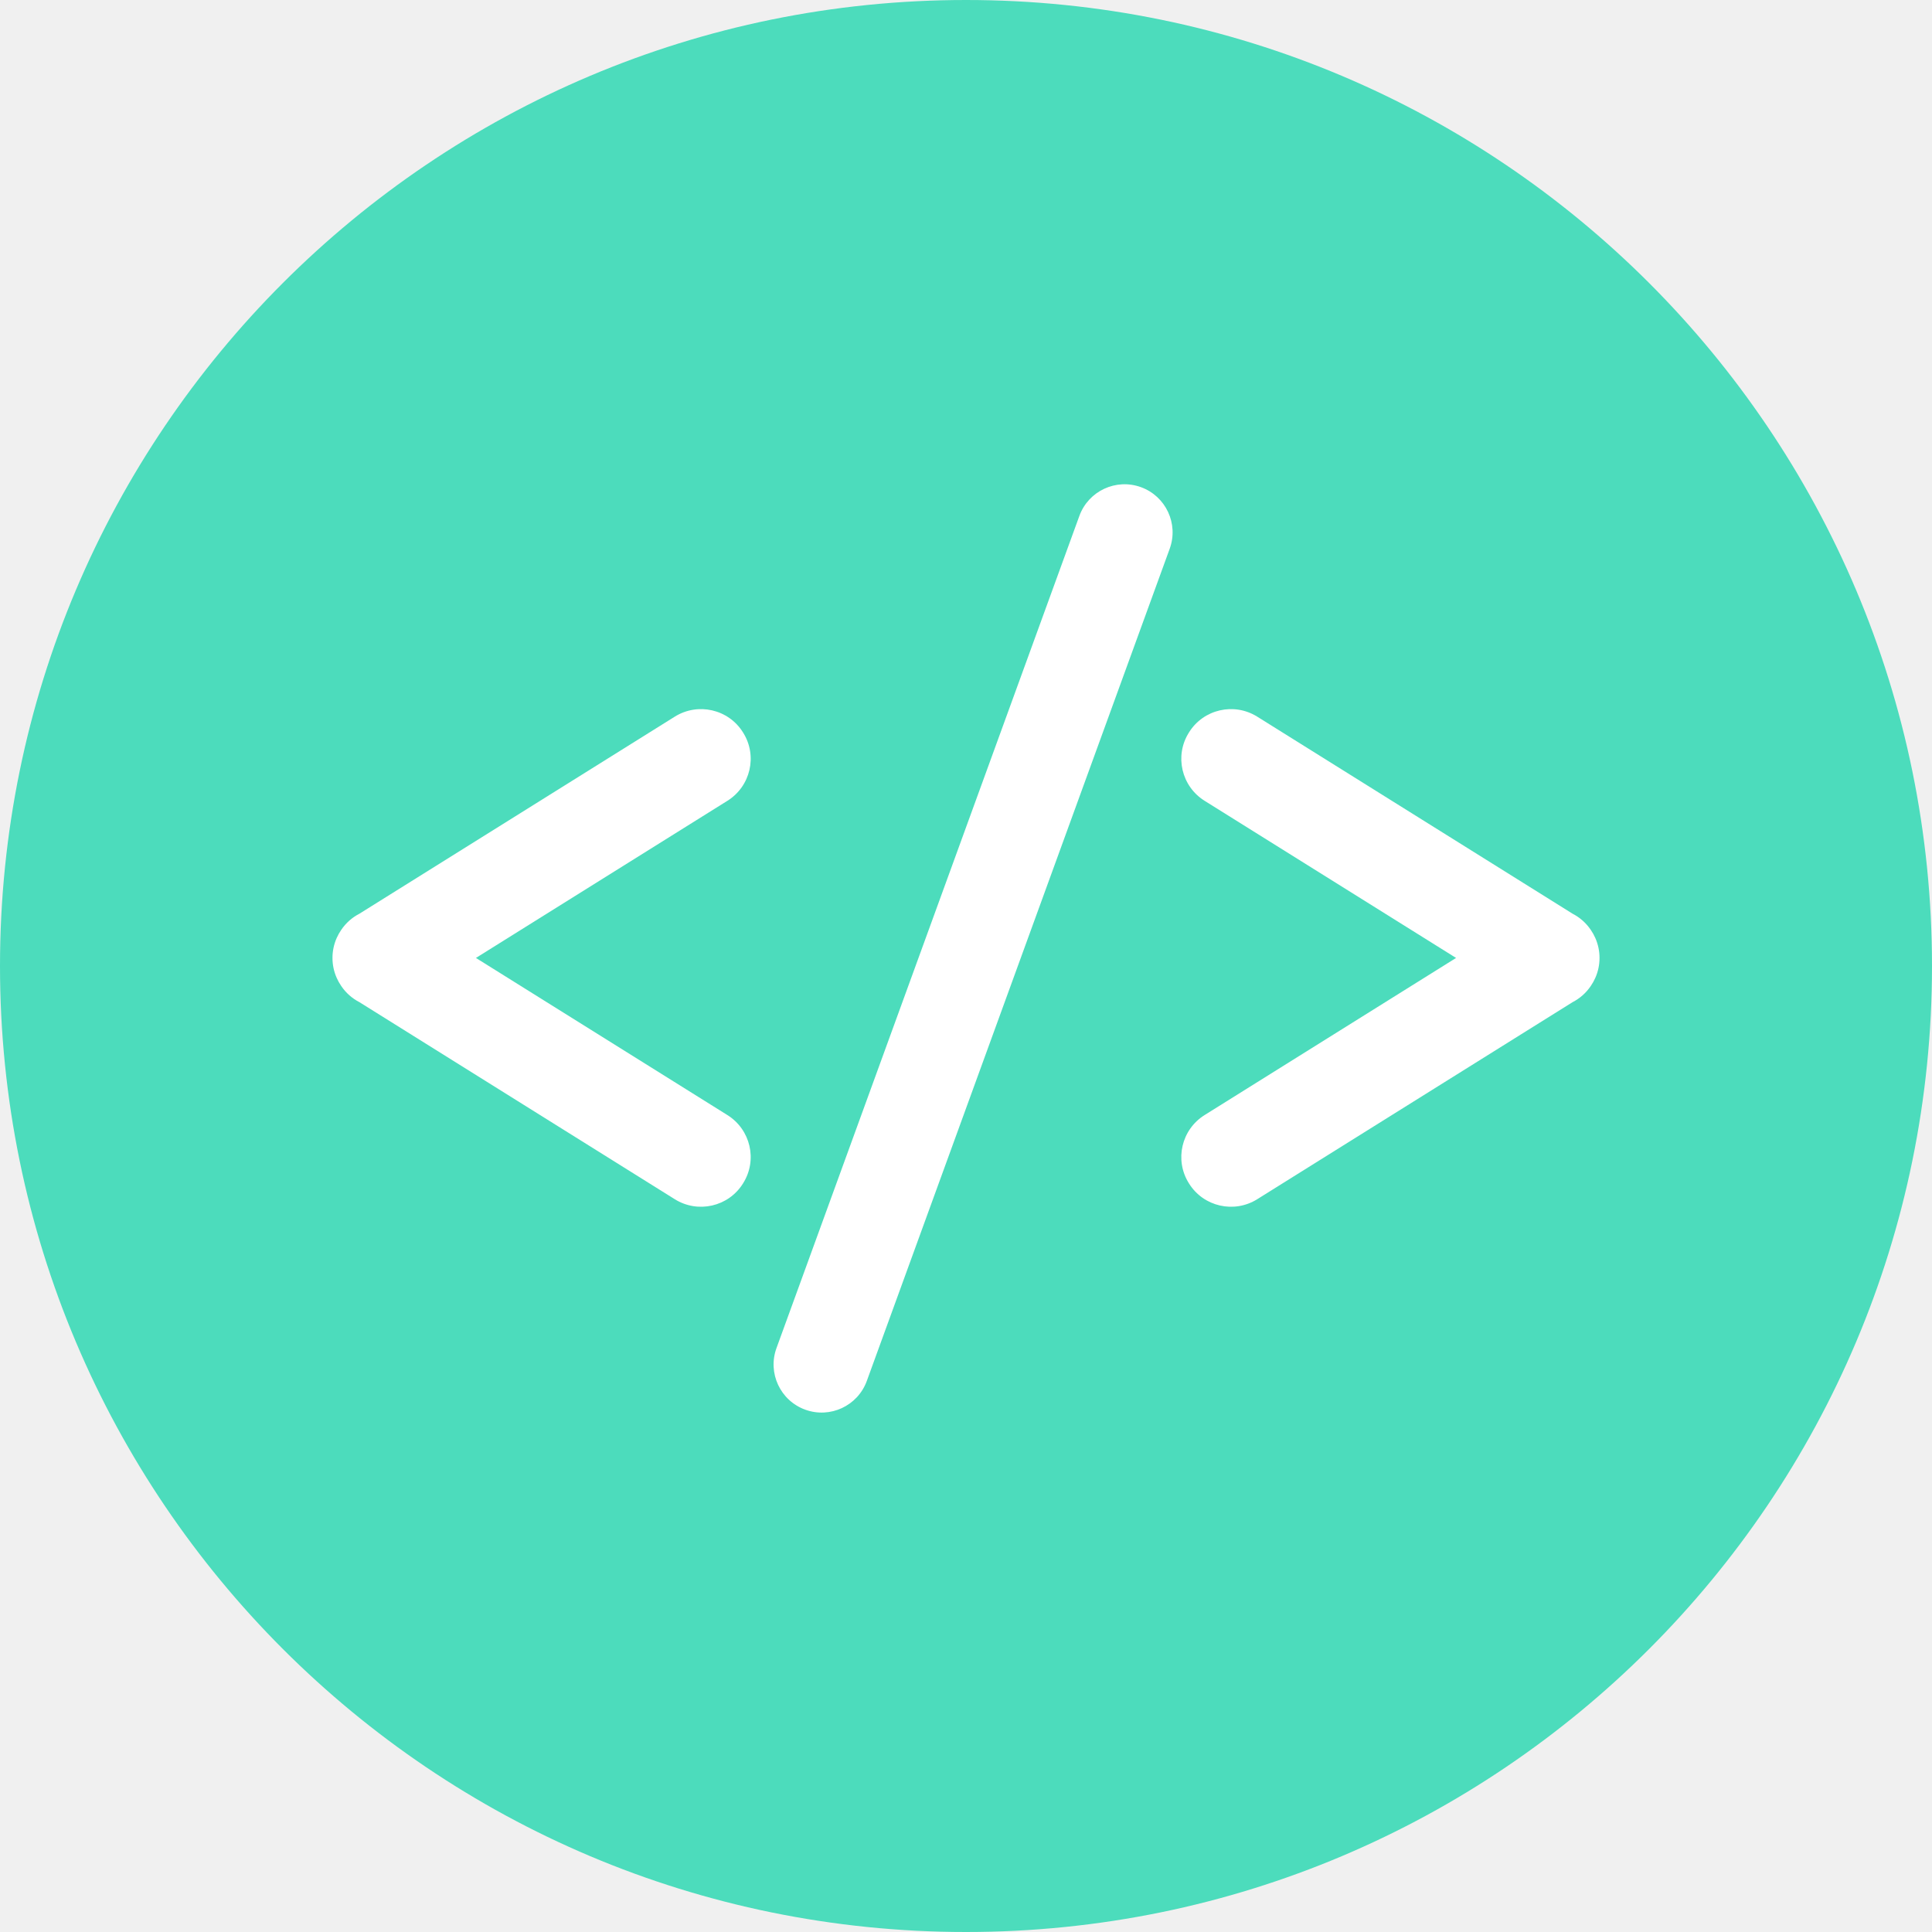
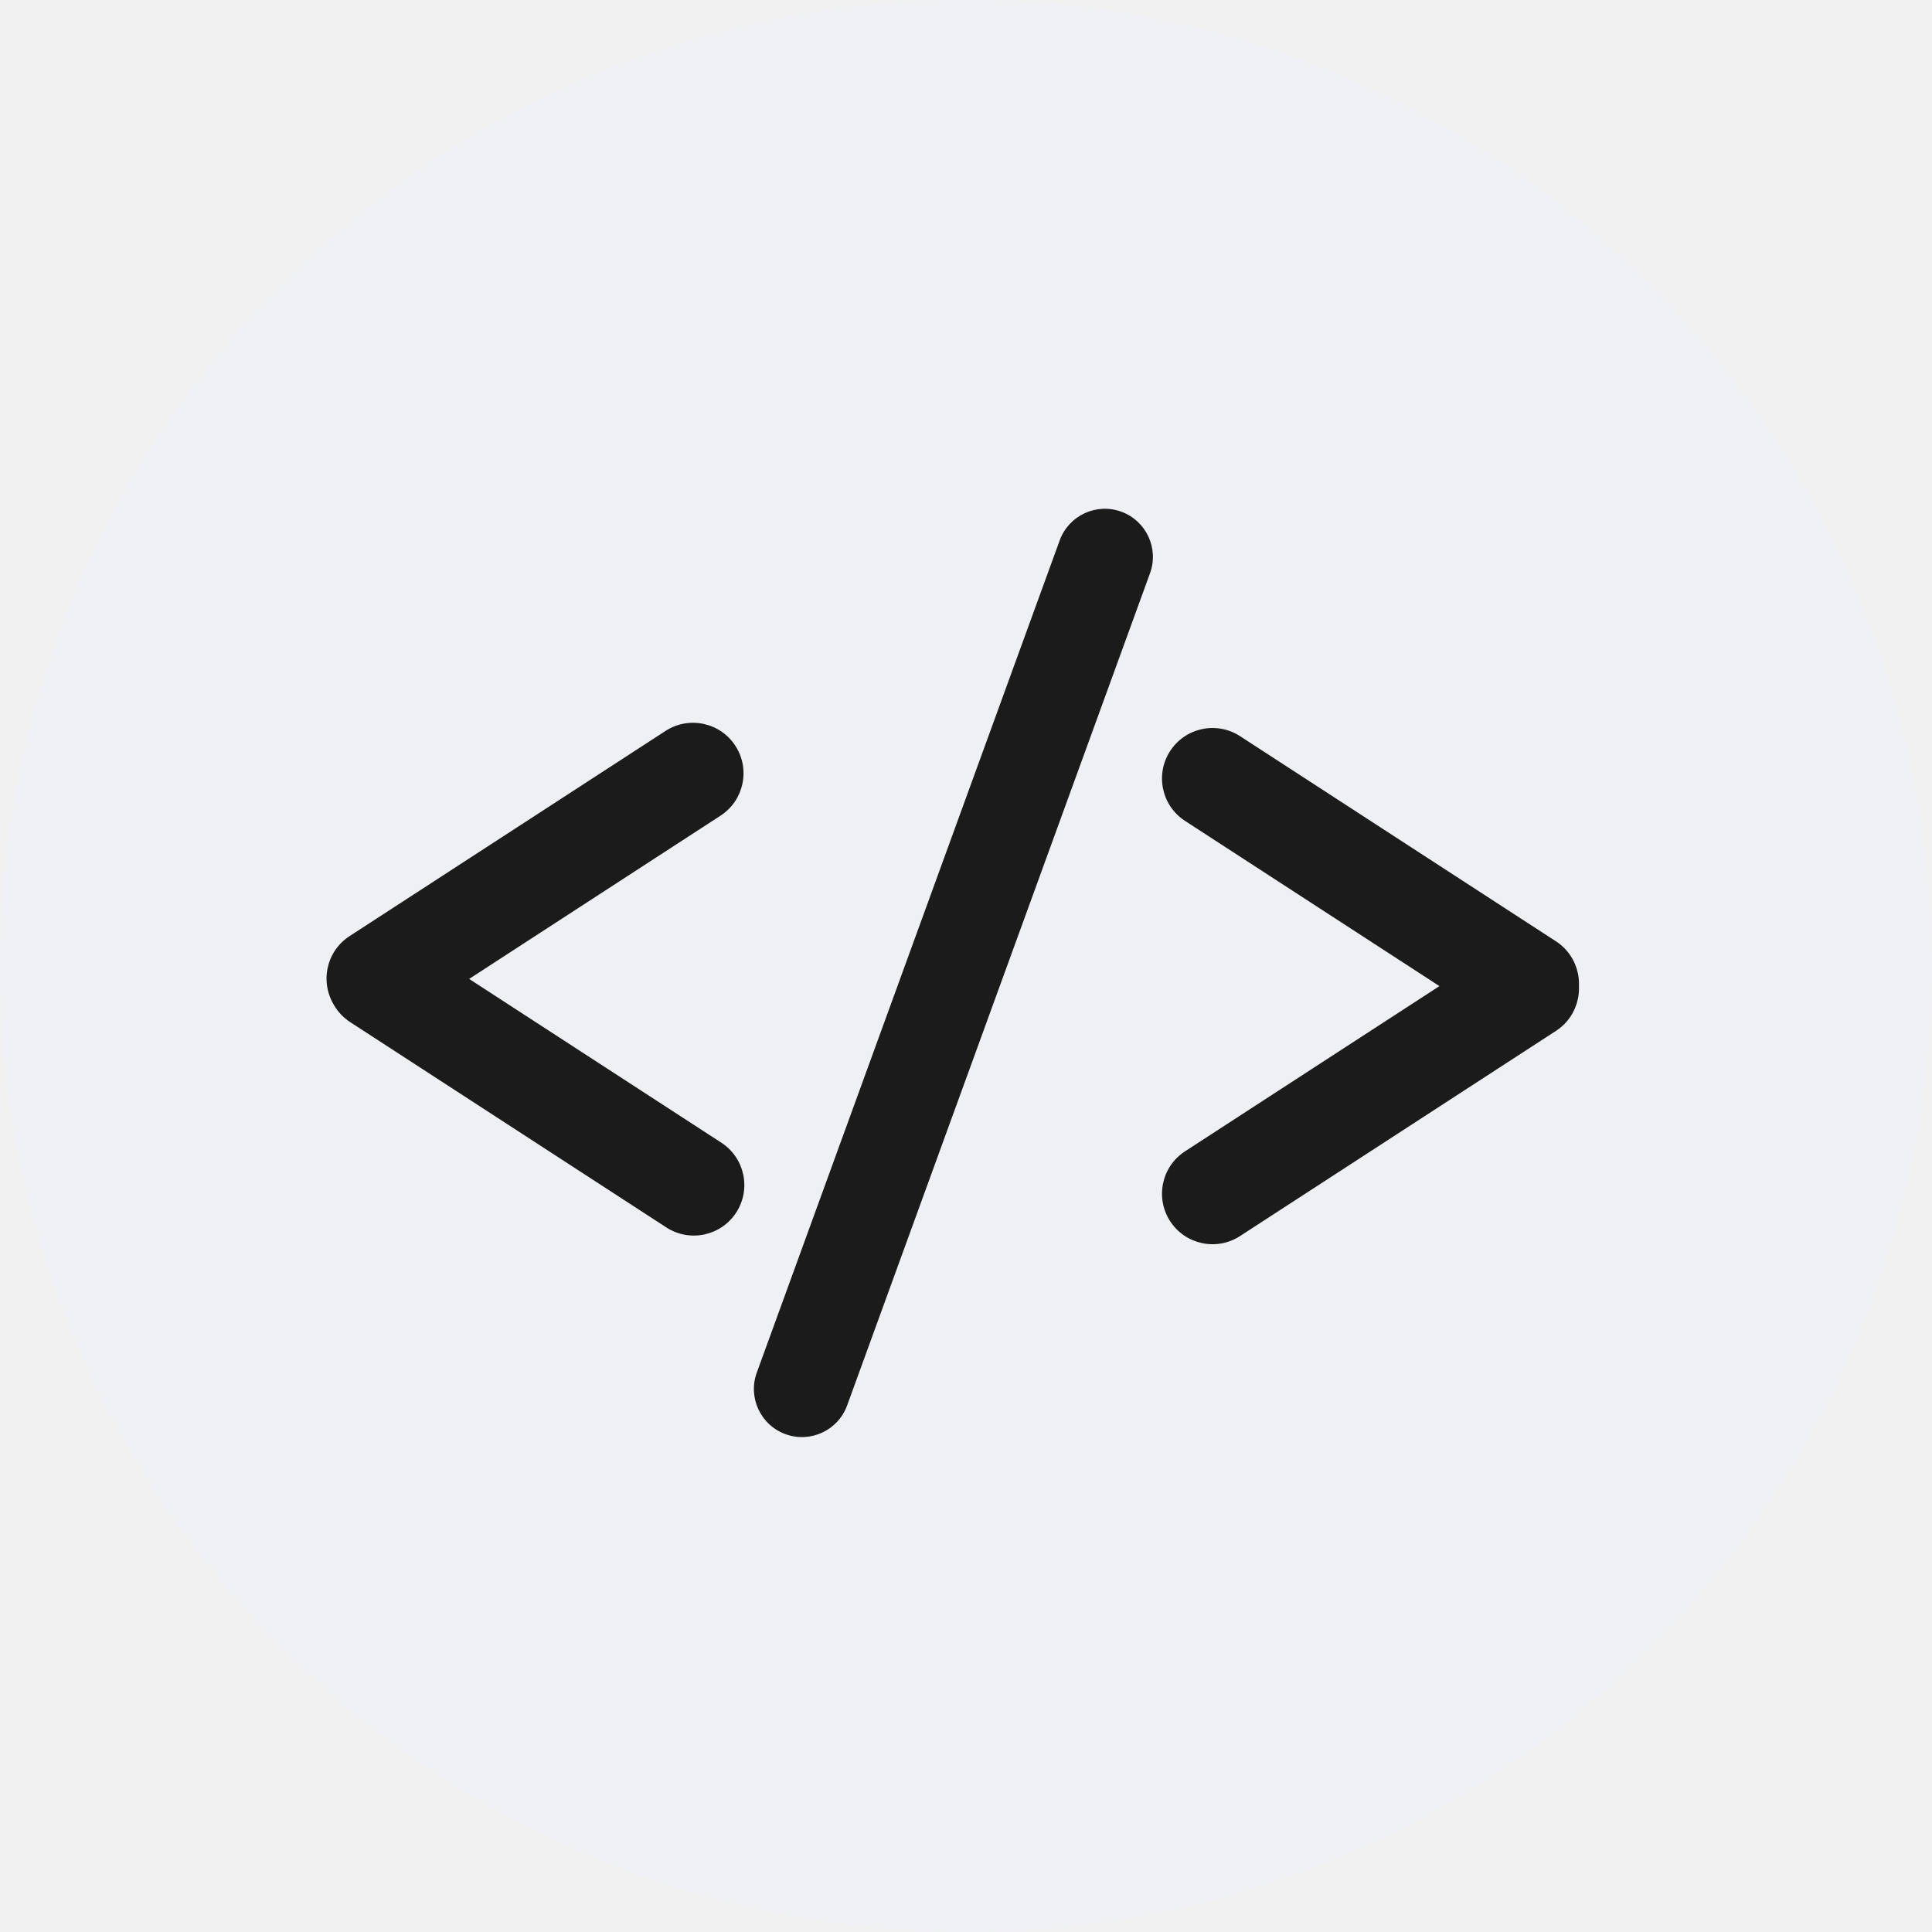
- <svg xmlns="http://www.w3.org/2000/svg" width="197px" height="197px" viewBox="0 0 197 197" version="1.1">
+ <svg xmlns="http://www.w3.org/2000/svg" width="138px" height="138px" viewBox="0 0 138 138" version="1.1">
  <defs />
  <g id="Page-1" stroke="none" stroke-width="1" fill="none" fill-rule="evenodd">
-     <g id="Desktop-HD" transform="translate(-585, -1074)">
-       <g id="experience" transform="translate(179, 820)">
-         <g id="icons" transform="translate(54, 198)">
-           <g id="Group-6" transform="translate(335, 56)">
-             <g id="code" transform="translate(17, 0)">
-               <ellipse id="Oval-2" fill="#4CDCBC" cx="98.5" cy="98.5" rx="98.5" ry="98.5" />
-               <g transform="translate(33, 48)" fill="#FFFFFF">
-                 <g id="Group" transform="translate(109, 49.4) scale(-1, 1) translate(-109, -49.4) translate(87, 23.4)">
-                   <path d="M1.332,28.312 C1.041,27.658 0.901,26.965 0.902,26.278 C0.901,25.591 1.041,24.898 1.332,24.243 C1.459,23.956 1.613,23.68 1.793,23.418 C2.278,22.698 2.923,22.142 3.651,21.767 L35.805,1.675 C38.169,0.198 41.283,0.915 42.752,3.266 L42.783,3.316 C44.255,5.672 43.536,8.777 41.168,10.257 L15.529,26.278 L41.168,42.298 C43.536,43.778 44.255,46.883 42.783,49.239 L42.752,49.289 C41.283,51.64 38.169,52.358 35.805,50.88 L3.651,30.788 C2.923,30.414 2.278,29.857 1.793,29.137 C1.613,28.876 1.459,28.599 1.332,28.312 Z" id="Combined-Shape" />
+     <g id="Desktop-HD" transform="translate(-595, -1318)">
+       <g id="experience" transform="translate(98, 1144)">
+         <g id="Group-7" transform="translate(0, 91)">
+           <g id="Group-4" transform="translate(71, 83)">
+             <g id="Group-2" transform="translate(416, 0)">
+               <g id="code" transform="translate(10, 0)">
+                 <circle id="Oval-2" fill="#EFF0F4" cx="69" cy="69" r="69" />
+                 <g transform="translate(21, 35)" fill="#1B1B1B">
+                   <rect id="Rectangle-8" transform="translate(47.1001, 34.49562) rotate(-70) translate(-47.1001, -34.49562) " x="12.04" y="31.063" width="70.121" height="6.865" rx="3.432" />
+                   <g id="Group-11" transform="translate(0, 15)">
+                     <rect id="Rectangle-3" transform="translate(17.27483, 27.31878) scale(-1, 1) rotate(-33) translate(-17.27483, -27.31878) " x="0.212" y="23.711" width="34.125" height="7.216" rx="3.608" />
+                     <rect id="Rectangle-3" transform="translate(17.21665, 12.56368) rotate(-33) translate(-17.21665, -12.56368) " x="0.154" y="8.956" width="34.125" height="7.216" rx="3.608" />
+                   </g>
+                   <g id="Group-10" transform="translate(62, 17)">
+                     <path d="M28.141,30.238 L5.573,15.582 C3.902,14.497 1.668,14.972 0.582,16.643 C-0.503,18.315 -0.028,20.549 1.643,21.634 L24.211,36.29 C25.882,37.375 28.117,36.9 29.202,35.229 C30.287,33.558 29.812,31.323 28.141,30.238 Z" id="Rectangle-3" transform="translate(14.89229, 25.93624) scale(1, -1) translate(-14.89229, -25.93624) " />
+                     <path d="M28.141,15.238 L5.573,0.582 C3.902,-0.503 1.668,-0.028 0.582,1.643 C-0.503,3.315 -0.028,5.549 1.643,6.634 L24.211,21.29 C25.882,22.375 28.117,21.9 29.202,20.229 C30.287,18.558 29.812,16.323 28.141,15.238 Z" id="Rectangle-3" />
+                   </g>
                </g>
-                 <rect id="Rectangle-8" transform="translate(66.2226, 48.70751) rotate(-70) translate(-66.2226, -48.70751) " x="16.173" y="43.808" width="100.1" height="9.8" rx="4.9" />
-                 <path d="M1.332,51.712 C1.041,51.058 0.901,50.365 0.902,49.678 C0.901,48.991 1.041,48.298 1.332,47.643 C1.459,47.356 1.613,47.08 1.793,46.818 C2.278,46.098 2.923,45.542 3.651,45.167 L35.805,25.075 C38.169,23.598 41.283,24.315 42.752,26.666 L42.783,26.716 C44.255,29.072 43.536,32.177 41.168,33.657 L15.529,49.678 L41.168,65.698 C43.536,67.178 44.255,70.283 42.783,72.639 L42.752,72.689 C41.283,75.04 38.169,75.758 35.805,74.28 L3.651,54.188 C2.923,53.814 2.278,53.257 1.793,52.537 C1.613,52.276 1.459,51.999 1.332,51.712 Z" id="Combined-Shape" />
              </g>
            </g>
          </g>
        </g>
      </g>
    </g>
  </g>
</svg>
